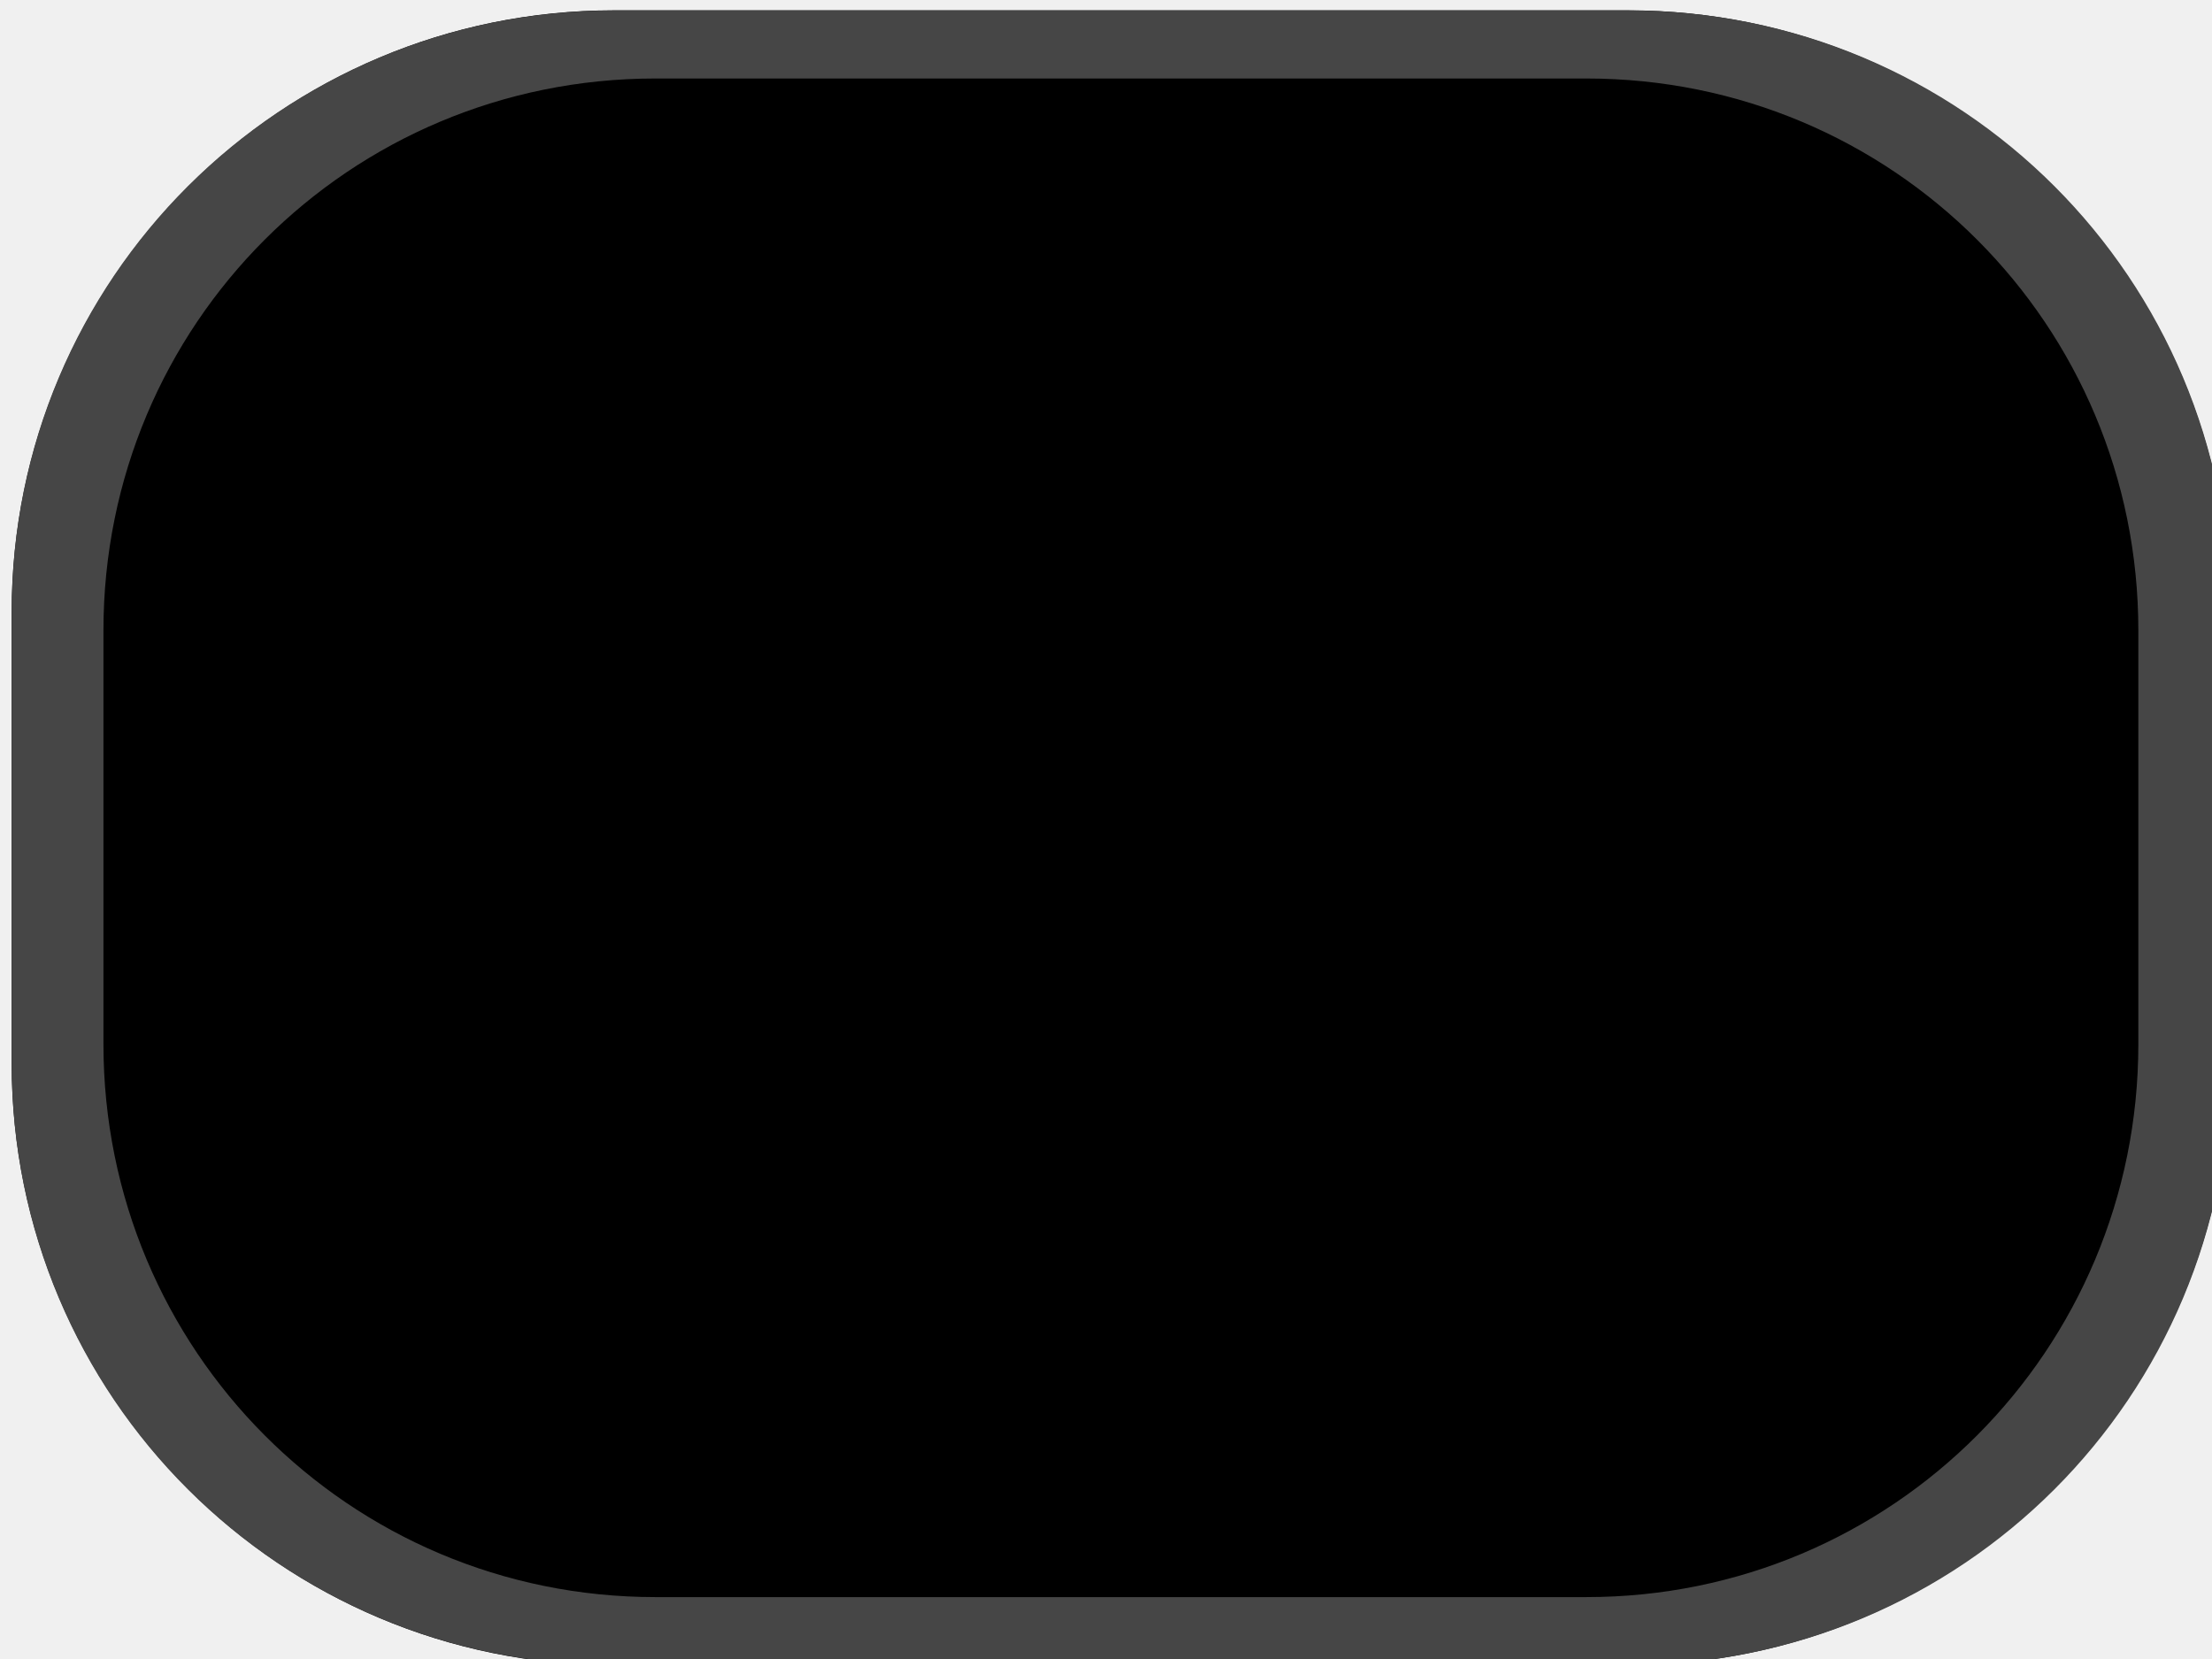
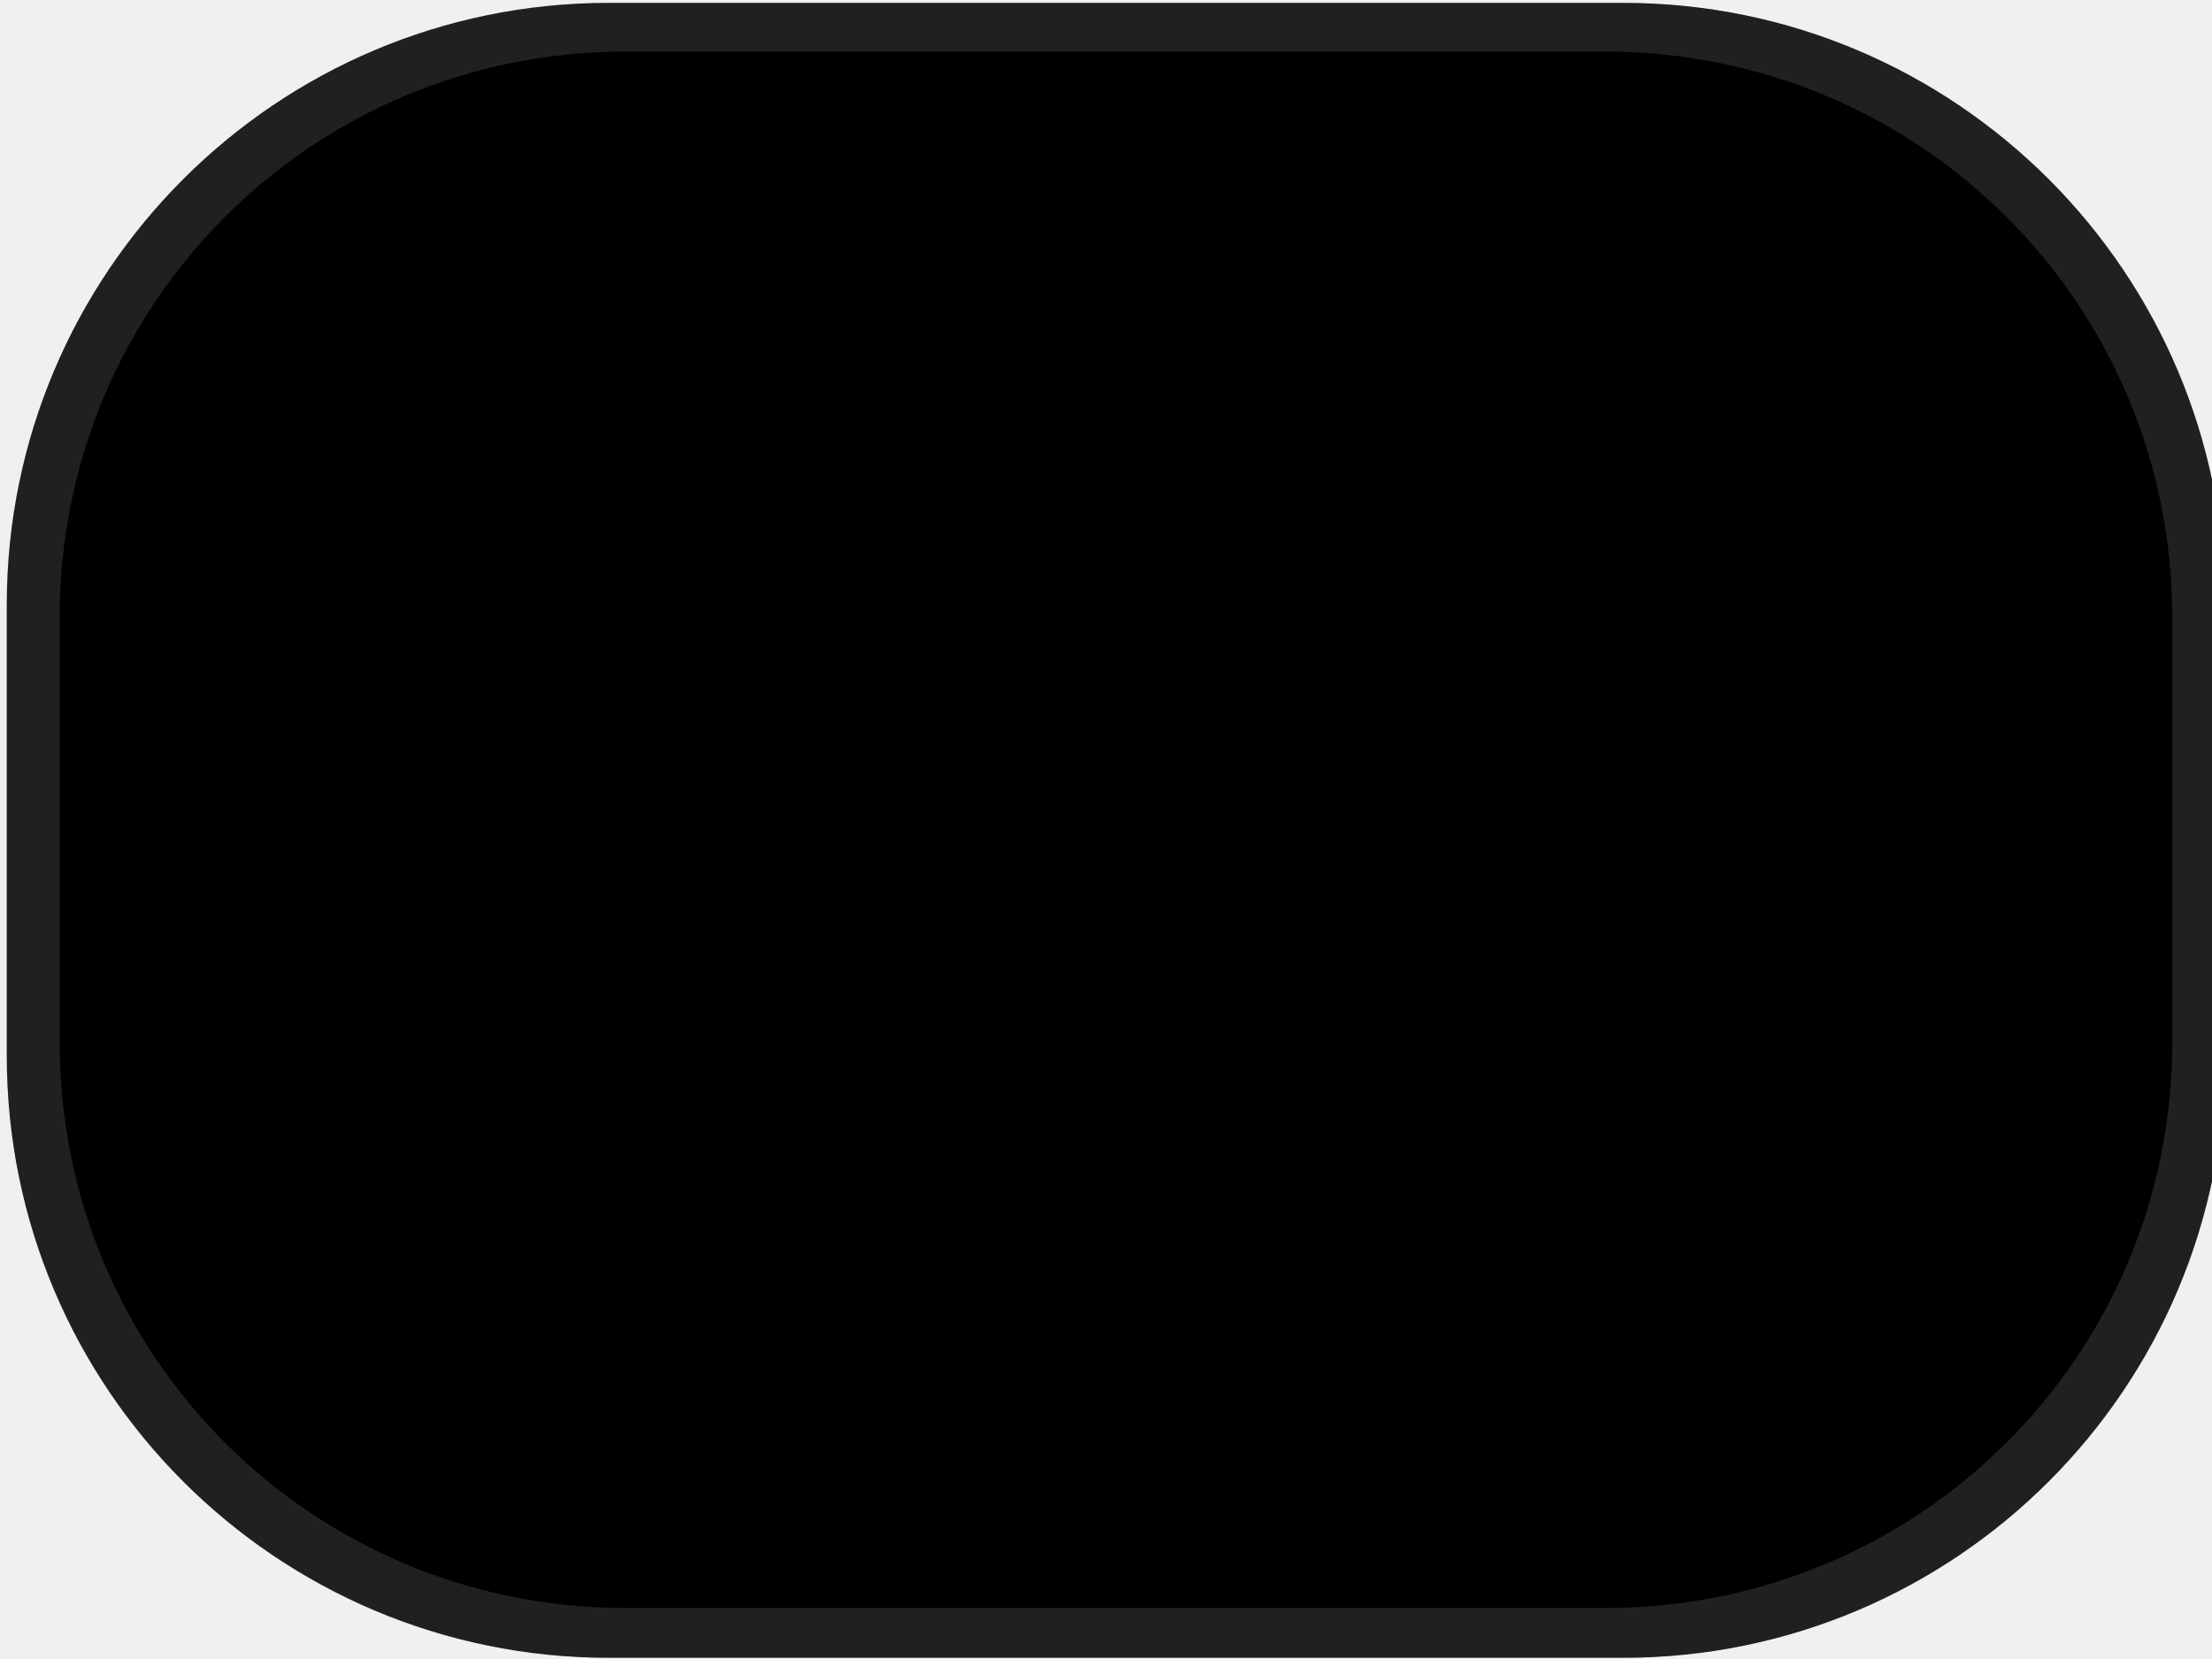
<svg xmlns="http://www.w3.org/2000/svg" xmlns:xlink="http://www.w3.org/1999/xlink" width="64" height="48" id="svg2" version="1.1">
  <defs id="defs4">
    <linearGradient id="linearGradient6735">
      <stop style="stop-color:#020202;stop-opacity:1;" offset="0" id="stop6737" />
      <stop style="stop-color:#141414;stop-opacity:1;" offset="1" id="stop6739" />
    </linearGradient>
    <linearGradient id="linearGradient3791">
      <stop style="stop-color:#444545;stop-opacity:1;" offset="0" id="stop3793" />
      <stop style="stop-color:#444545;stop-opacity:0.446;" offset="1" id="stop3795" />
    </linearGradient>
    <linearGradient y2="1047.849" x2="19.66" y1="1018.173" x1="19.413" gradientTransform="matrix(1.096815,0,0,1,1010.353,-1041.791)" gradientUnits="userSpaceOnUse" id="linearGradient4063" xlink:href="#linearGradient14125-1" />
    <linearGradient y2="1047.849" x2="19.66" y1="1018.173" x1="19.413" gradientTransform="matrix(1.096815,0,0,1,1010.353,-1041.791)" gradientUnits="userSpaceOnUse" id="linearGradient4059" xlink:href="#linearGradient14125-1" />
    <linearGradient y2="1047.849" x2="19.66" y1="1018.173" x1="19.413" gradientTransform="matrix(1.096815,0,0,1,-1.821102,-1001.545)" gradientUnits="userSpaceOnUse" id="linearGradient4055" xlink:href="#linearGradient14125-1" />
    <linearGradient y2="1047.849" x2="19.66" y1="1018.173" x1="19.413" gradientTransform="translate(1012.234,-1042.276)" gradientUnits="userSpaceOnUse" id="linearGradient4050" xlink:href="#linearGradient14125-1" />
    <linearGradient gradientTransform="translate(0.6093854,10.75234)" y2="1047.849" x2="19.66" y1="1018.173" x1="19.413" gradientUnits="userSpaceOnUse" id="linearGradient4046" xlink:href="#linearGradient14125-1" />
    <linearGradient gradientTransform="translate(-24.49194,-16.09572)" y2="1047.849" x2="19.66" y1="1018.173" x1="19.413" gradientUnits="userSpaceOnUse" id="linearGradient4043" xlink:href="#linearGradient14125-1" />
    <linearGradient gradientTransform="translate(-24.49194,-16.09572)" y2="1047.849" x2="19.66" y1="1018.173" x1="19.413" gradientUnits="userSpaceOnUse" id="linearGradient4040" xlink:href="#linearGradient14125-1" />
    <linearGradient y2="1047.849" x2="19.66" y1="1018.173" x1="19.413" gradientUnits="userSpaceOnUse" id="linearGradient4037" xlink:href="#linearGradient14125-1" />
    <linearGradient y2="1047.849" x2="19.66" y1="1018.173" x1="19.413" gradientUnits="userSpaceOnUse" id="linearGradient4035" xlink:href="#linearGradient14125-1" />
    <linearGradient y2="1047.849" x2="19.66" y1="1018.173" x1="19.413" gradientUnits="userSpaceOnUse" id="linearGradient4033" xlink:href="#linearGradient14125-1" />
    <linearGradient y2="1047.849" x2="19.66" y1="1018.173" x1="19.413" gradientUnits="userSpaceOnUse" id="linearGradient4031" xlink:href="#linearGradient14125-1" />
    <linearGradient y2="1047.849" x2="19.66" y1="1018.173" x1="19.413" gradientUnits="userSpaceOnUse" id="linearGradient4025" xlink:href="#linearGradient14125-1" />
    <linearGradient y2="1047.849" x2="19.66" y1="1018.173" x1="19.413" gradientUnits="userSpaceOnUse" id="linearGradient4023" xlink:href="#linearGradient14125-1" />
    <linearGradient y2="1047.849" x2="19.66" y1="1018.173" x1="19.413" gradientUnits="userSpaceOnUse" id="linearGradient4021" xlink:href="#linearGradient14125-1" />
    <linearGradient id="linearGradient14125-1">
      <stop style="stop-color:#141414;stop-opacity:1;" offset="0" id="stop14127-5" />
      <stop style="stop-color:#505050;stop-opacity:0.91;" offset="1" id="stop14129-4" />
    </linearGradient>
    <linearGradient xlink:href="#linearGradient14125-1" id="linearGradient14131-1" x1="18.578" y1="1018.235" x2="18.702" y2="1046.922" gradientUnits="userSpaceOnUse" />
    <linearGradient xlink:href="#linearGradient14125-1" id="linearGradient14171" gradientUnits="userSpaceOnUse" x1="18.578" y1="1018.235" x2="18.702" y2="1046.922" />
    <linearGradient xlink:href="#linearGradient14125-1" id="linearGradient14173" gradientUnits="userSpaceOnUse" x1="18.578" y1="1018.235" x2="18.702" y2="1046.922" />
    <linearGradient xlink:href="#linearGradient14125-1" id="linearGradient14175" gradientUnits="userSpaceOnUse" x1="18.578" y1="1018.235" x2="18.702" y2="1046.922" />
    <linearGradient xlink:href="#linearGradient14125-1" id="linearGradient14178" gradientUnits="userSpaceOnUse" x1="18.578" y1="1018.235" x2="18.702" y2="1046.922" />
    <linearGradient xlink:href="#linearGradient14125-1" id="linearGradient14181" gradientUnits="userSpaceOnUse" x1="18.578" y1="1018.235" x2="18.702" y2="1046.922" />
    <linearGradient xlink:href="#linearGradient14125-1" id="linearGradient14184" gradientUnits="userSpaceOnUse" x1="18.578" y1="1018.235" x2="18.702" y2="1046.922" gradientTransform="translate(-0.1545596,0)" />
    <linearGradient xlink:href="#linearGradient14125-1" id="linearGradient14207" gradientUnits="userSpaceOnUse" x1="18.578" y1="1018.235" x2="18.702" y2="1046.922" gradientTransform="translate(-0.1545596,11.56099)" />
    <linearGradient xlink:href="#linearGradient14125-1" id="linearGradient14209" gradientUnits="userSpaceOnUse" x1="18.578" y1="1018.235" x2="18.702" y2="1046.922" gradientTransform="translate(-0.1545594,23.1221)" />
    <linearGradient xlink:href="#linearGradient14125-1" id="linearGradient14228-5" x1="19.413" y1="1018.173" x2="19.66" y2="1047.849" gradientUnits="userSpaceOnUse" />
    <linearGradient y2="36.645" x2="13.075" y1="1.52" x1="12.569" gradientTransform="matrix(1.270162,0,0,1.270162,-56.36351,1012.313)" gradientUnits="userSpaceOnUse" id="linearGradient4961" xlink:href="#linearGradient3912" />
    <linearGradient y2="1051.43" x2="3.728" y1="1021.227" x1="3.584" gradientTransform="matrix(0.4285714,0,0,1,33.6905,-2.44834)" gradientUnits="userSpaceOnUse" id="linearGradient4958" xlink:href="#linearGradient3912" />
    <linearGradient id="linearGradient3912">
      <stop style="stop-color:#000000;stop-opacity:1;" offset="0" id="stop3914" />
      <stop style="stop-color:#282828;stop-opacity:0.502;" offset="1" id="stop3916" />
    </linearGradient>
    <linearGradient id="linearGradient3841">
      <stop style="stop-color:#282828;stop-opacity:1;" offset="0" id="stop3843" />
      <stop style="stop-color:#282828;stop-opacity:0.502;" offset="1" id="stop3845" />
    </linearGradient>
    <linearGradient xlink:href="#linearGradient3912" id="linearGradient3918" x1="0" y1="16" x2="32" y2="16" gradientUnits="userSpaceOnUse" />
    <linearGradient xlink:href="#linearGradient3912" id="linearGradient3925" gradientUnits="userSpaceOnUse" x1="12.569" y1="1.52" x2="13.075" y2="36.645" gradientTransform="translate(6.317802,1019.445)" />
    <linearGradient xlink:href="#linearGradient3912" id="linearGradient3957" x1="3.584" y1="1021.227" x2="3.728" y2="1051.43" gradientUnits="userSpaceOnUse" gradientTransform="matrix(0.4285714,0,0,1,1.338112,0)" />
    <linearGradient gradientTransform="translate(-1.147132,1011.963)" y2="40.004" x2="19.931" y1="4.592" x1="19.931" spreadMethod="reflect" gradientUnits="userSpaceOnUse" id="linearGradient5485" xlink:href="#linearGradient20035" />
    <linearGradient y2="40.004" x2="19.931" y1="4.592" x1="19.931" spreadMethod="reflect" gradientUnits="userSpaceOnUse" id="linearGradient5482" xlink:href="#linearGradient20035" />
    <linearGradient y2="989.673" x2="33.289" y1="1048.109" x1="33.289" gradientTransform="matrix(0.6629825,0,0,0.6629825,-0.393993,355.6414)" gradientUnits="userSpaceOnUse" id="linearGradient5480" xlink:href="#linearGradient19006-4" />
    <linearGradient y2="1009.988" x2="23.037" y1="1051.598" x1="23.037" gradientUnits="userSpaceOnUse" id="linearGradient5478" xlink:href="#linearGradient19869" />
    <linearGradient spreadMethod="reflect" gradientUnits="userSpaceOnUse" y2="40.004" x2="19.931" y1="4.592" x1="19.931" id="linearGradient5465" xlink:href="#linearGradient20035" />
    <linearGradient y2="1037.349" x2="24.384" y1="1012.379" x1="28.148" gradientTransform="matrix(0.7156362,-0.6984732,0.6984732,0.7156362,-715.8267,305.4309)" gradientUnits="userSpaceOnUse" id="linearGradient5433" xlink:href="#linearGradient20035" />
    <linearGradient y2="1037.349" x2="24.384" y1="1008.223" x1="24.255" gradientTransform="translate(30.99493,-13.84157)" gradientUnits="userSpaceOnUse" id="linearGradient5430" xlink:href="#linearGradient20035" />
    <linearGradient y2="1037.349" x2="24.384" y1="1008.223" x1="24.255" gradientTransform="translate(2.717364,2.377693)" gradientUnits="userSpaceOnUse" id="linearGradient20047" xlink:href="#linearGradient20035" />
    <linearGradient gradientTransform="translate(2.717364,2.377693)" gradientUnits="userSpaceOnUse" y2="1037.349" x2="24.384" y1="1008.223" x1="24.255" id="linearGradient20041" xlink:href="#linearGradient20035" />
    <linearGradient xlink:href="#linearGradient19006-4" id="linearGradient19907" gradientUnits="userSpaceOnUse" gradientTransform="matrix(0.6629825,0,0,0.6629825,-0.393993,355.6414)" x1="33.289" y1="1048.109" x2="33.289" y2="989.673" />
    <linearGradient id="linearGradient19006-4">
      <stop id="stop19008-9" offset="0" style="stop-color:#e8e8e8;stop-opacity:1;" />
      <stop id="stop19010-8" offset="1" style="stop-color:#e8e8e8;stop-opacity:0;" />
    </linearGradient>
    <linearGradient y2="989.673" x2="33.289" y1="1048.109" x1="33.289" gradientTransform="matrix(0.6629825,0,0,0.6629825,-0.393993,355.6414)" gradientUnits="userSpaceOnUse" id="linearGradient19883" xlink:href="#linearGradient19006-4" />
    <linearGradient id="linearGradient19869">
      <stop style="stop-color:#ffffff;stop-opacity:1;" offset="0" id="stop19871" />
      <stop id="stop19875" offset="0.5" style="stop-color:#ffffff;stop-opacity:0.498;" />
      <stop style="stop-color:#252327;stop-opacity:0.754;" offset="1" id="stop19873" />
    </linearGradient>
    <linearGradient y2="1009.988" x2="23.037" y1="1051.598" x1="23.037" gradientUnits="userSpaceOnUse" id="linearGradient19881" xlink:href="#linearGradient19869" />
    <linearGradient y2="1047.951" x2="33.033" y1="989.443" x1="33.033" gradientTransform="matrix(0.6509982,0,0,0.6509982,0.212311,368.154)" gradientUnits="userSpaceOnUse" id="linearGradient19032" xlink:href="#linearGradient19006" />
    <radialGradient gradientUnits="userSpaceOnUse" gradientTransform="matrix(0.9999969,-0.00250312,0.00178412,0.7127565,-0.6481867,51.87602)" r="428.146" fy="364.412" fx="628.278" cy="364.412" cx="628.278" id="radialGradient14273" xlink:href="#linearGradient14267" />
    <linearGradient y2="1047.849" x2="19.66" y1="1018.173" x1="19.413" gradientUnits="userSpaceOnUse" id="linearGradient14253" xlink:href="#linearGradient14125" />
    <linearGradient y2="1047.849" x2="19.66" y1="1018.173" x1="19.413" gradientUnits="userSpaceOnUse" id="linearGradient14251" xlink:href="#linearGradient14125" />
    <linearGradient y2="1047.849" x2="19.66" y1="1018.173" x1="19.413" gradientUnits="userSpaceOnUse" id="linearGradient14249" xlink:href="#linearGradient14125" />
    <linearGradient gradientUnits="userSpaceOnUse" y2="1047.849" x2="19.66" y1="1018.173" x1="19.413" id="linearGradient14228" xlink:href="#linearGradient14125" />
    <linearGradient gradientUnits="userSpaceOnUse" y2="1046.922" x2="18.702" y1="1018.235" x1="18.578" id="linearGradient14131" xlink:href="#linearGradient14125" />
    <linearGradient id="linearGradient14125">
      <stop id="stop14127" offset="0" style="stop-color:#141414;stop-opacity:0.808;" />
      <stop id="stop14129" offset="1" style="stop-color:#505050;stop-opacity:0.208;" />
    </linearGradient>
    <linearGradient id="linearGradient14257">
      <stop id="stop14259" offset="0" style="stop-color:#cecece;stop-opacity:1;" />
      <stop id="stop14261" offset="1" style="stop-color:#e8e8e8;stop-opacity:1;" />
    </linearGradient>
    <linearGradient id="linearGradient14267">
      <stop id="stop14269" offset="0" style="stop-color:#858789;stop-opacity:1;" />
      <stop id="stop14271" offset="1" style="stop-color:#858789;stop-opacity:0;" />
    </linearGradient>
    <linearGradient id="linearGradient19006">
      <stop id="stop19008" offset="0" style="stop-color:#e8e8e8;stop-opacity:1;" />
      <stop id="stop19010" offset="1" style="stop-color:#e8e8e8;stop-opacity:0;" />
    </linearGradient>
    <linearGradient id="linearGradient20035">
      <stop id="stop20037" offset="0" style="stop-color:#000000;stop-opacity:1;" />
      <stop id="stop20039" offset="1" style="stop-color:#282828;stop-opacity:0.91;" />
    </linearGradient>
  </defs>
  <g id="layer1" transform="translate(0,-1004.395)">
-     <g id="g6775">
-       <rect style="fill:#000000;fill-opacity:1;stroke:none" id="rect6730" width="64.184" height="47.882" x="0.338" y="1004.694" ry="17.42" />
-       <path id="rect6726" d="m 17.774,1004.697 c -9.651,0 -17.437,7.756 -17.437,17.406 l 0,13.062 c 0,9.651 7.787,17.406 17.437,17.406 l 29.344,0 c 9.651,0 17.406,-7.755 17.406,-17.406 l 0,-13.062 c 0,-9.651 -7.756,-17.406 -17.406,-17.406 l -29.344,0 z m 1.188,1.969 26.938,0 c 8.852,0 15.969,7.116 15.969,15.969 l 0,11.969 c 0,8.852 -7.116,16 -15.969,16 l -26.938,0 c -8.852,0 -15.969,-7.148 -15.969,-16 l 0,-11.969 c 0,-8.852 7.116,-15.969 15.969,-15.969 z" style="fill:#464646;fill-opacity:1;stroke:none" />
-     </g>
+     <rect ry="17.42" y="1004.478" x="0.196" height="47.882" width="64.184" id="rect6730" style="fill:#000000;fill-opacity:1;stroke:none" />
+     <path style="fill:#ffffff;fill-opacity:0.125;stroke:none" d="m 17.601,1004.482 c -9.651,0 -17.406,7.755 -17.406,17.406 l 0,13.031 c 0,9.651 7.756,17.438 17.406,17.438 l 29.344,0 c 9.651,0 17.438,-7.787 17.438,-17.438 l 0,-13.031 c 0,-9.651 -7.787,-17.406 -17.438,-17.406 l -29.344,0 z m 0.5,1.406 28.344,0 c 9.08,0 16.406,7.295 16.406,16.375 l 0,12.281 c 0,9.08 -7.327,16.375 -16.406,16.375 l -28.344,0 c -9.08,0 -16.375,-7.295 -16.375,-16.375 l 0,-12.281 c 0,-9.08 7.295,-16.375 16.375,-16.375 z" id="rect6849" />
  </g>
</svg>
